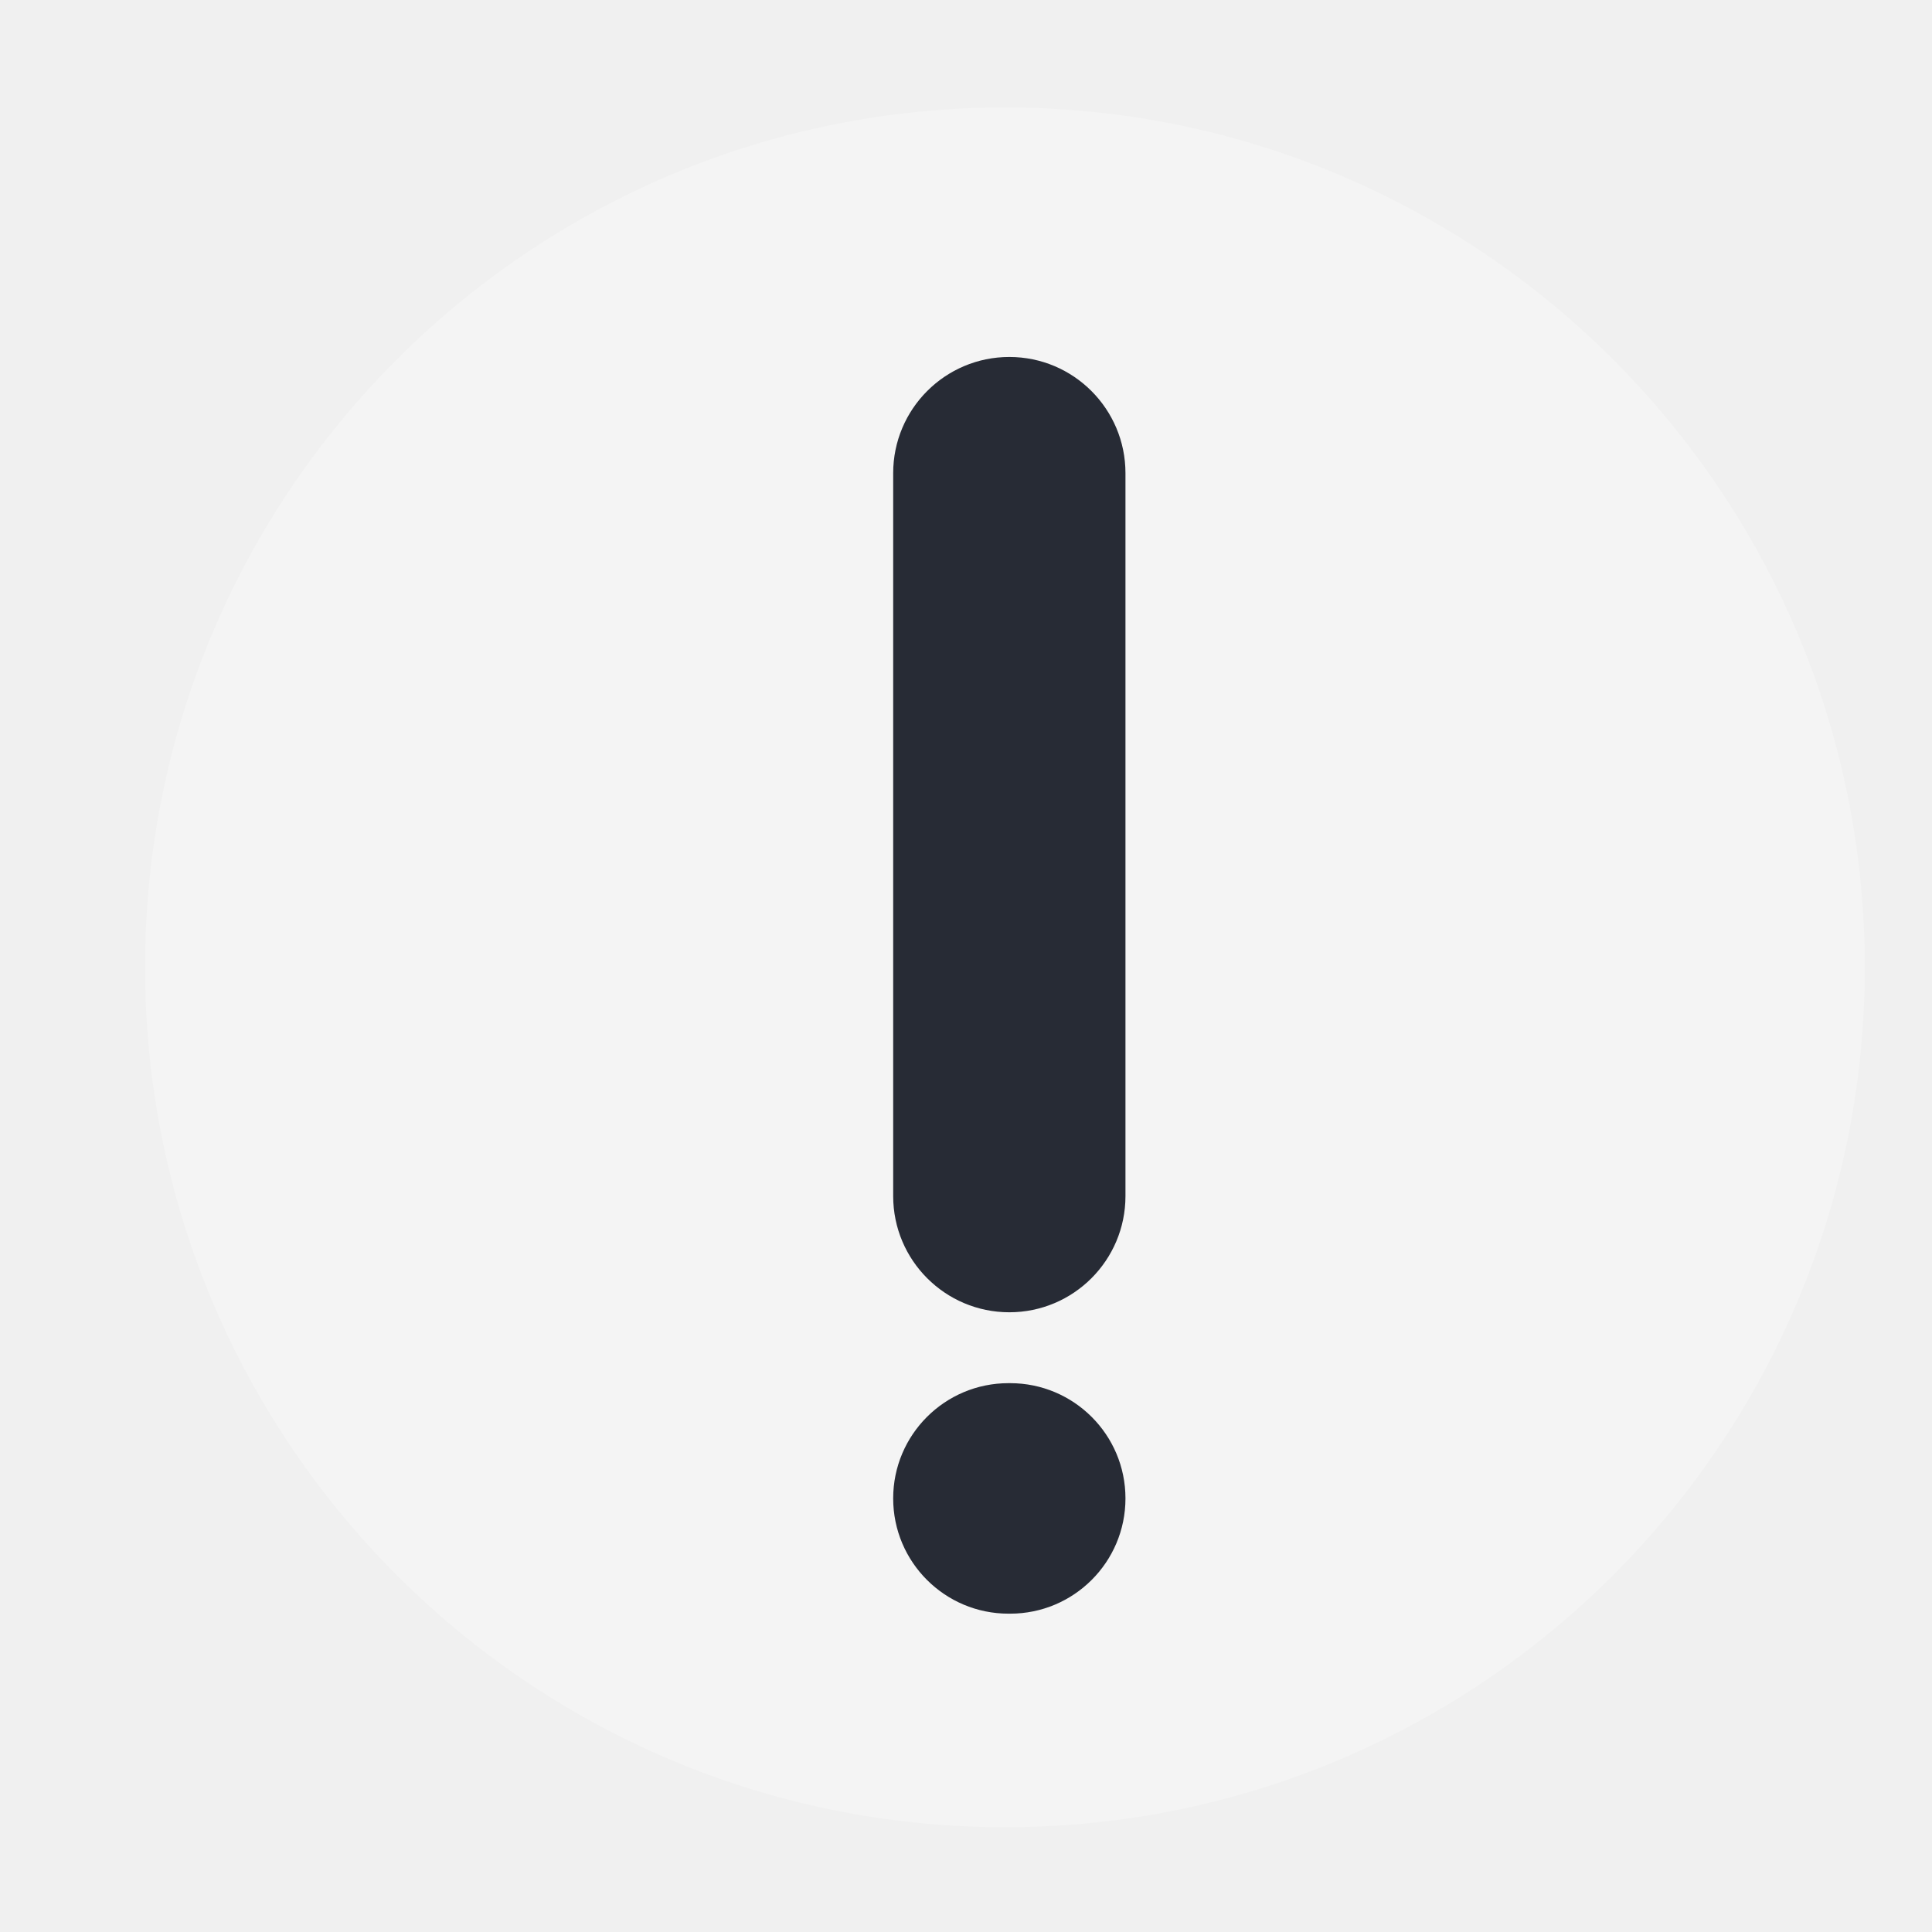
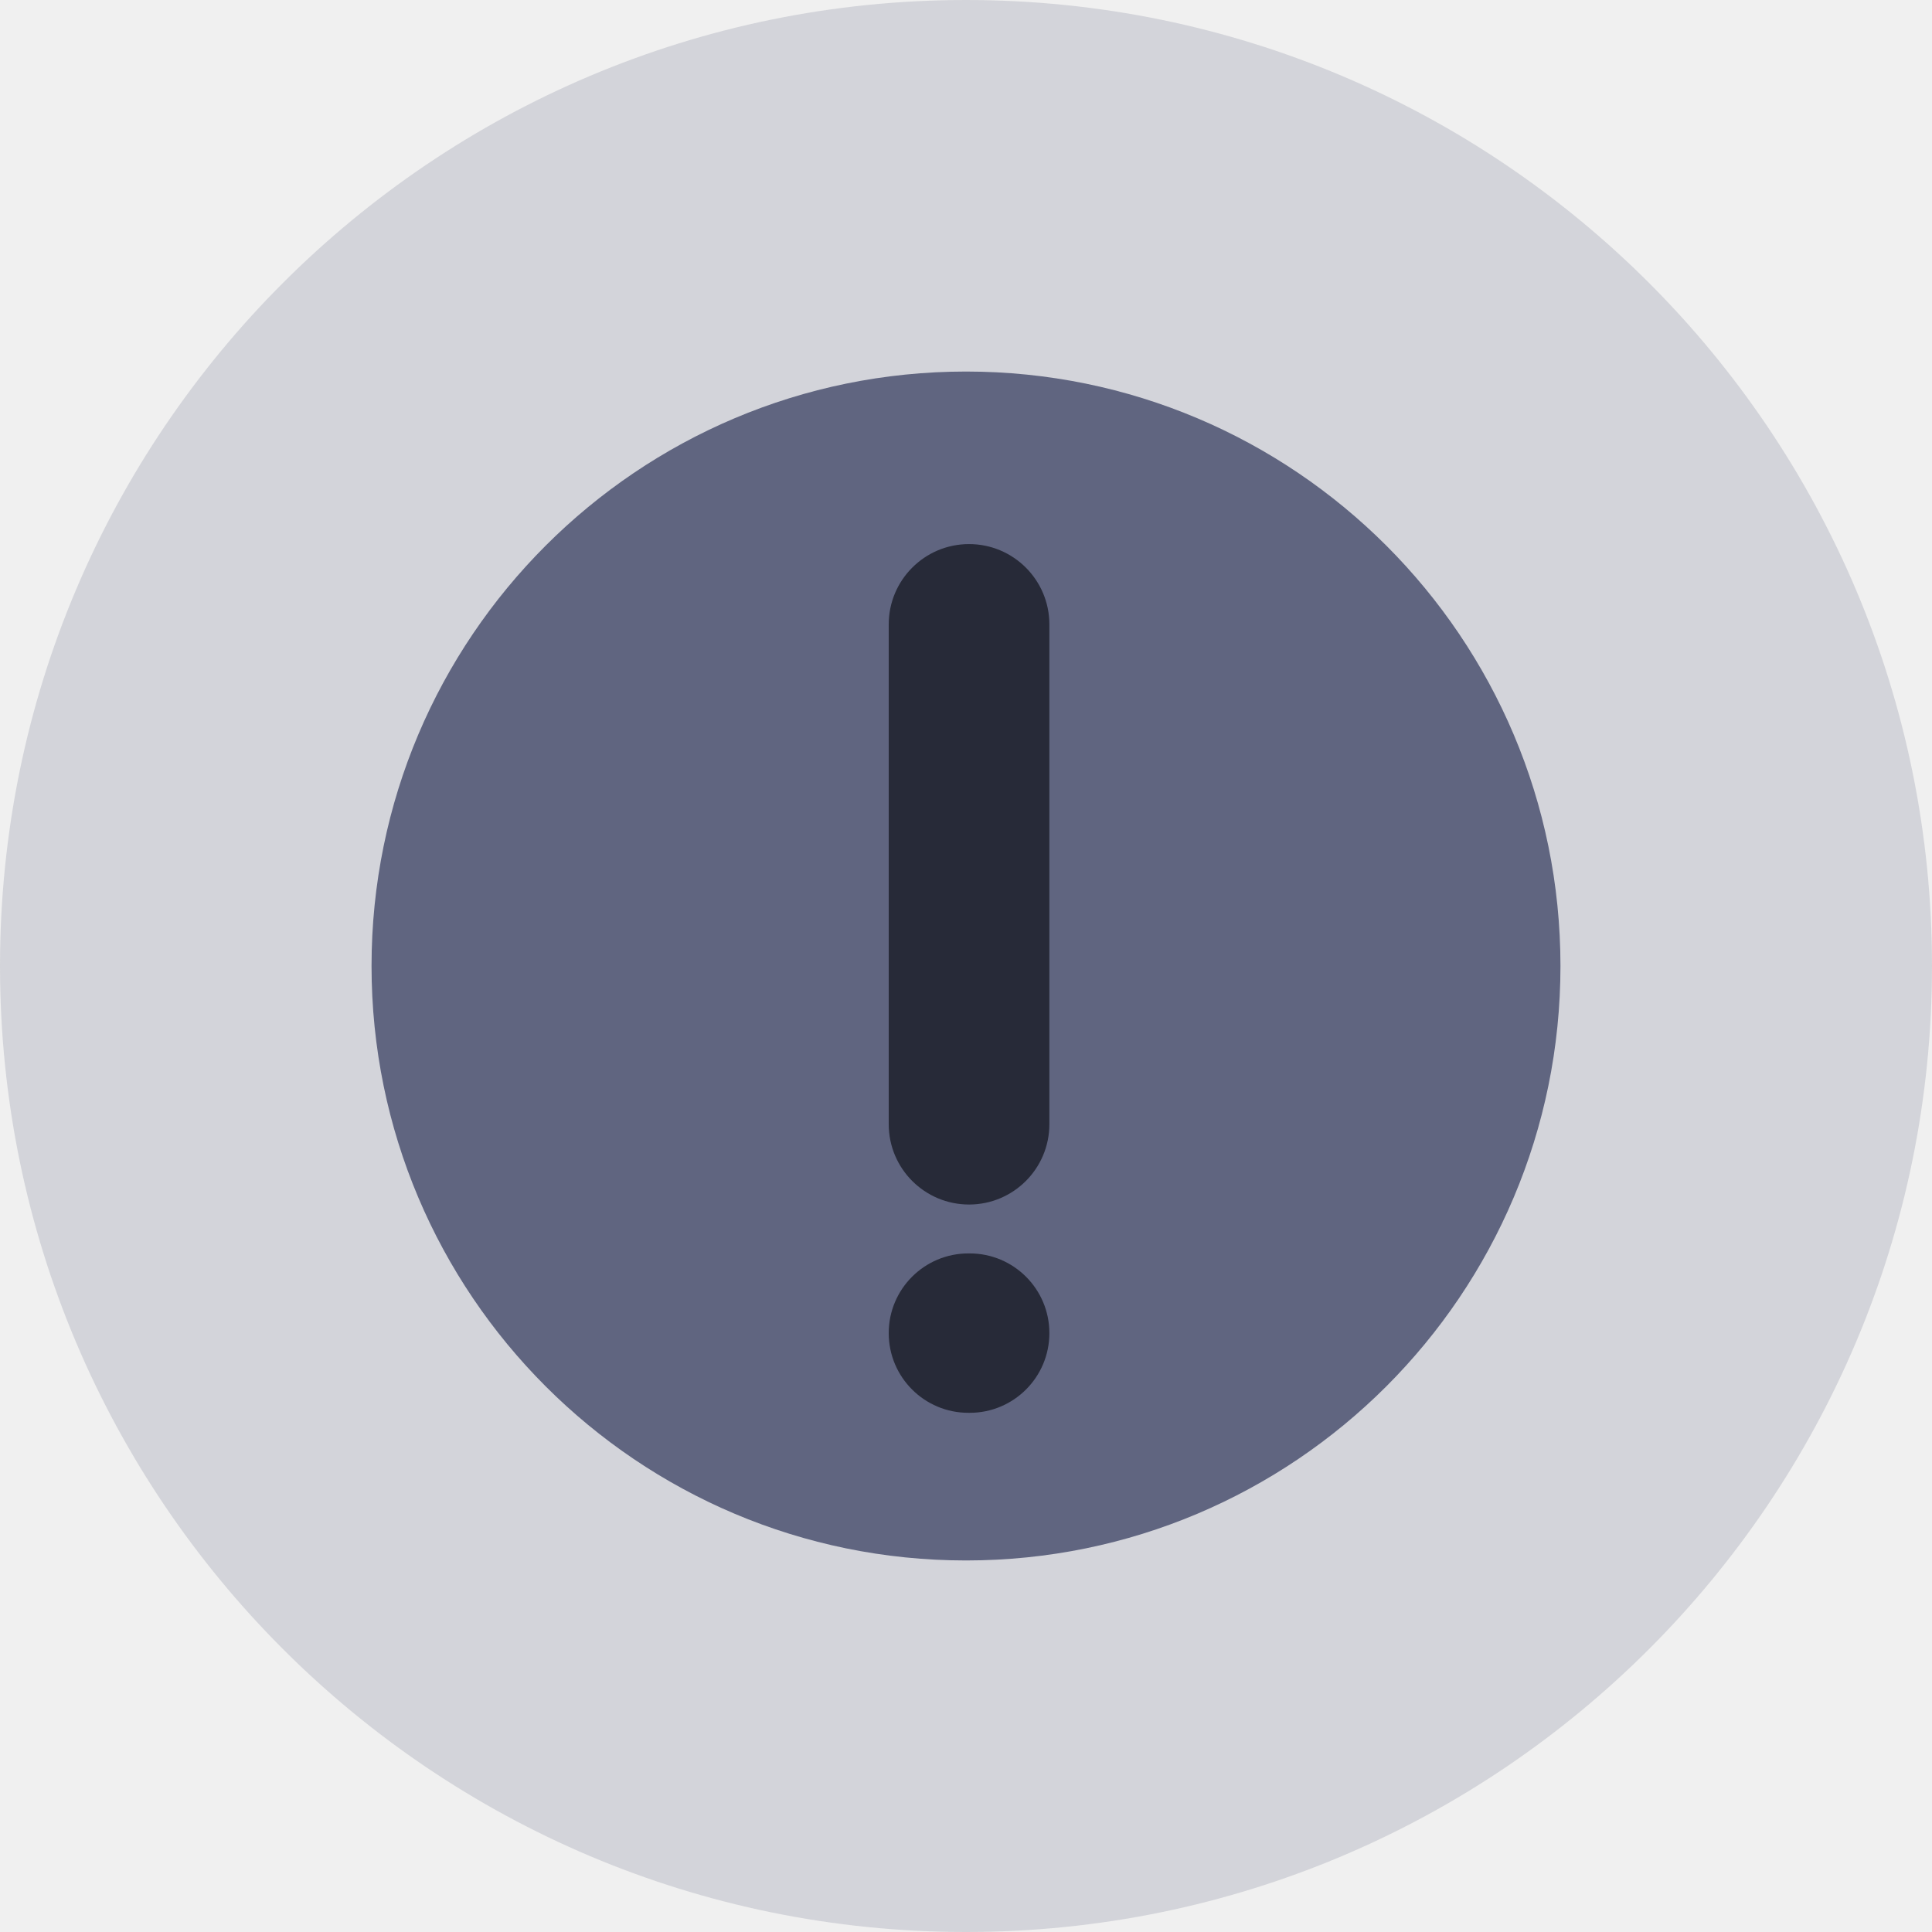
- <svg xmlns="http://www.w3.org/2000/svg" width="13" height="13" viewBox="0 0 13 13" fill="none">
-   <circle opacity="0.25" cx="6.762" cy="6.509" r="5.786" fill="white" />
-   <rect x="6.01" y="2.402" width="1.563" height="6.428" rx="0.782" fill="#272B35" />
-   <rect x="6.01" y="9.307" width="1.563" height="1.551" rx="0.776" fill="#272B35" />
+ <svg xmlns="http://www.w3.org/2000/svg" width="26" height="26" viewBox="0 0 26 26" fill="none">
+   <circle opacity="0.2" cx="13" cy="13" r="13" fill="#606580" />
+   <circle cx="13" cy="13" r="8" fill="#606580" />
+   <rect x="11.96" y="7.322" width="2.162" height="8.888" rx="1.081" fill="#272A38" />
+   <rect x="11.96" y="16.868" width="2.162" height="2.145" rx="1.072" fill="#272A38" />
</svg>
